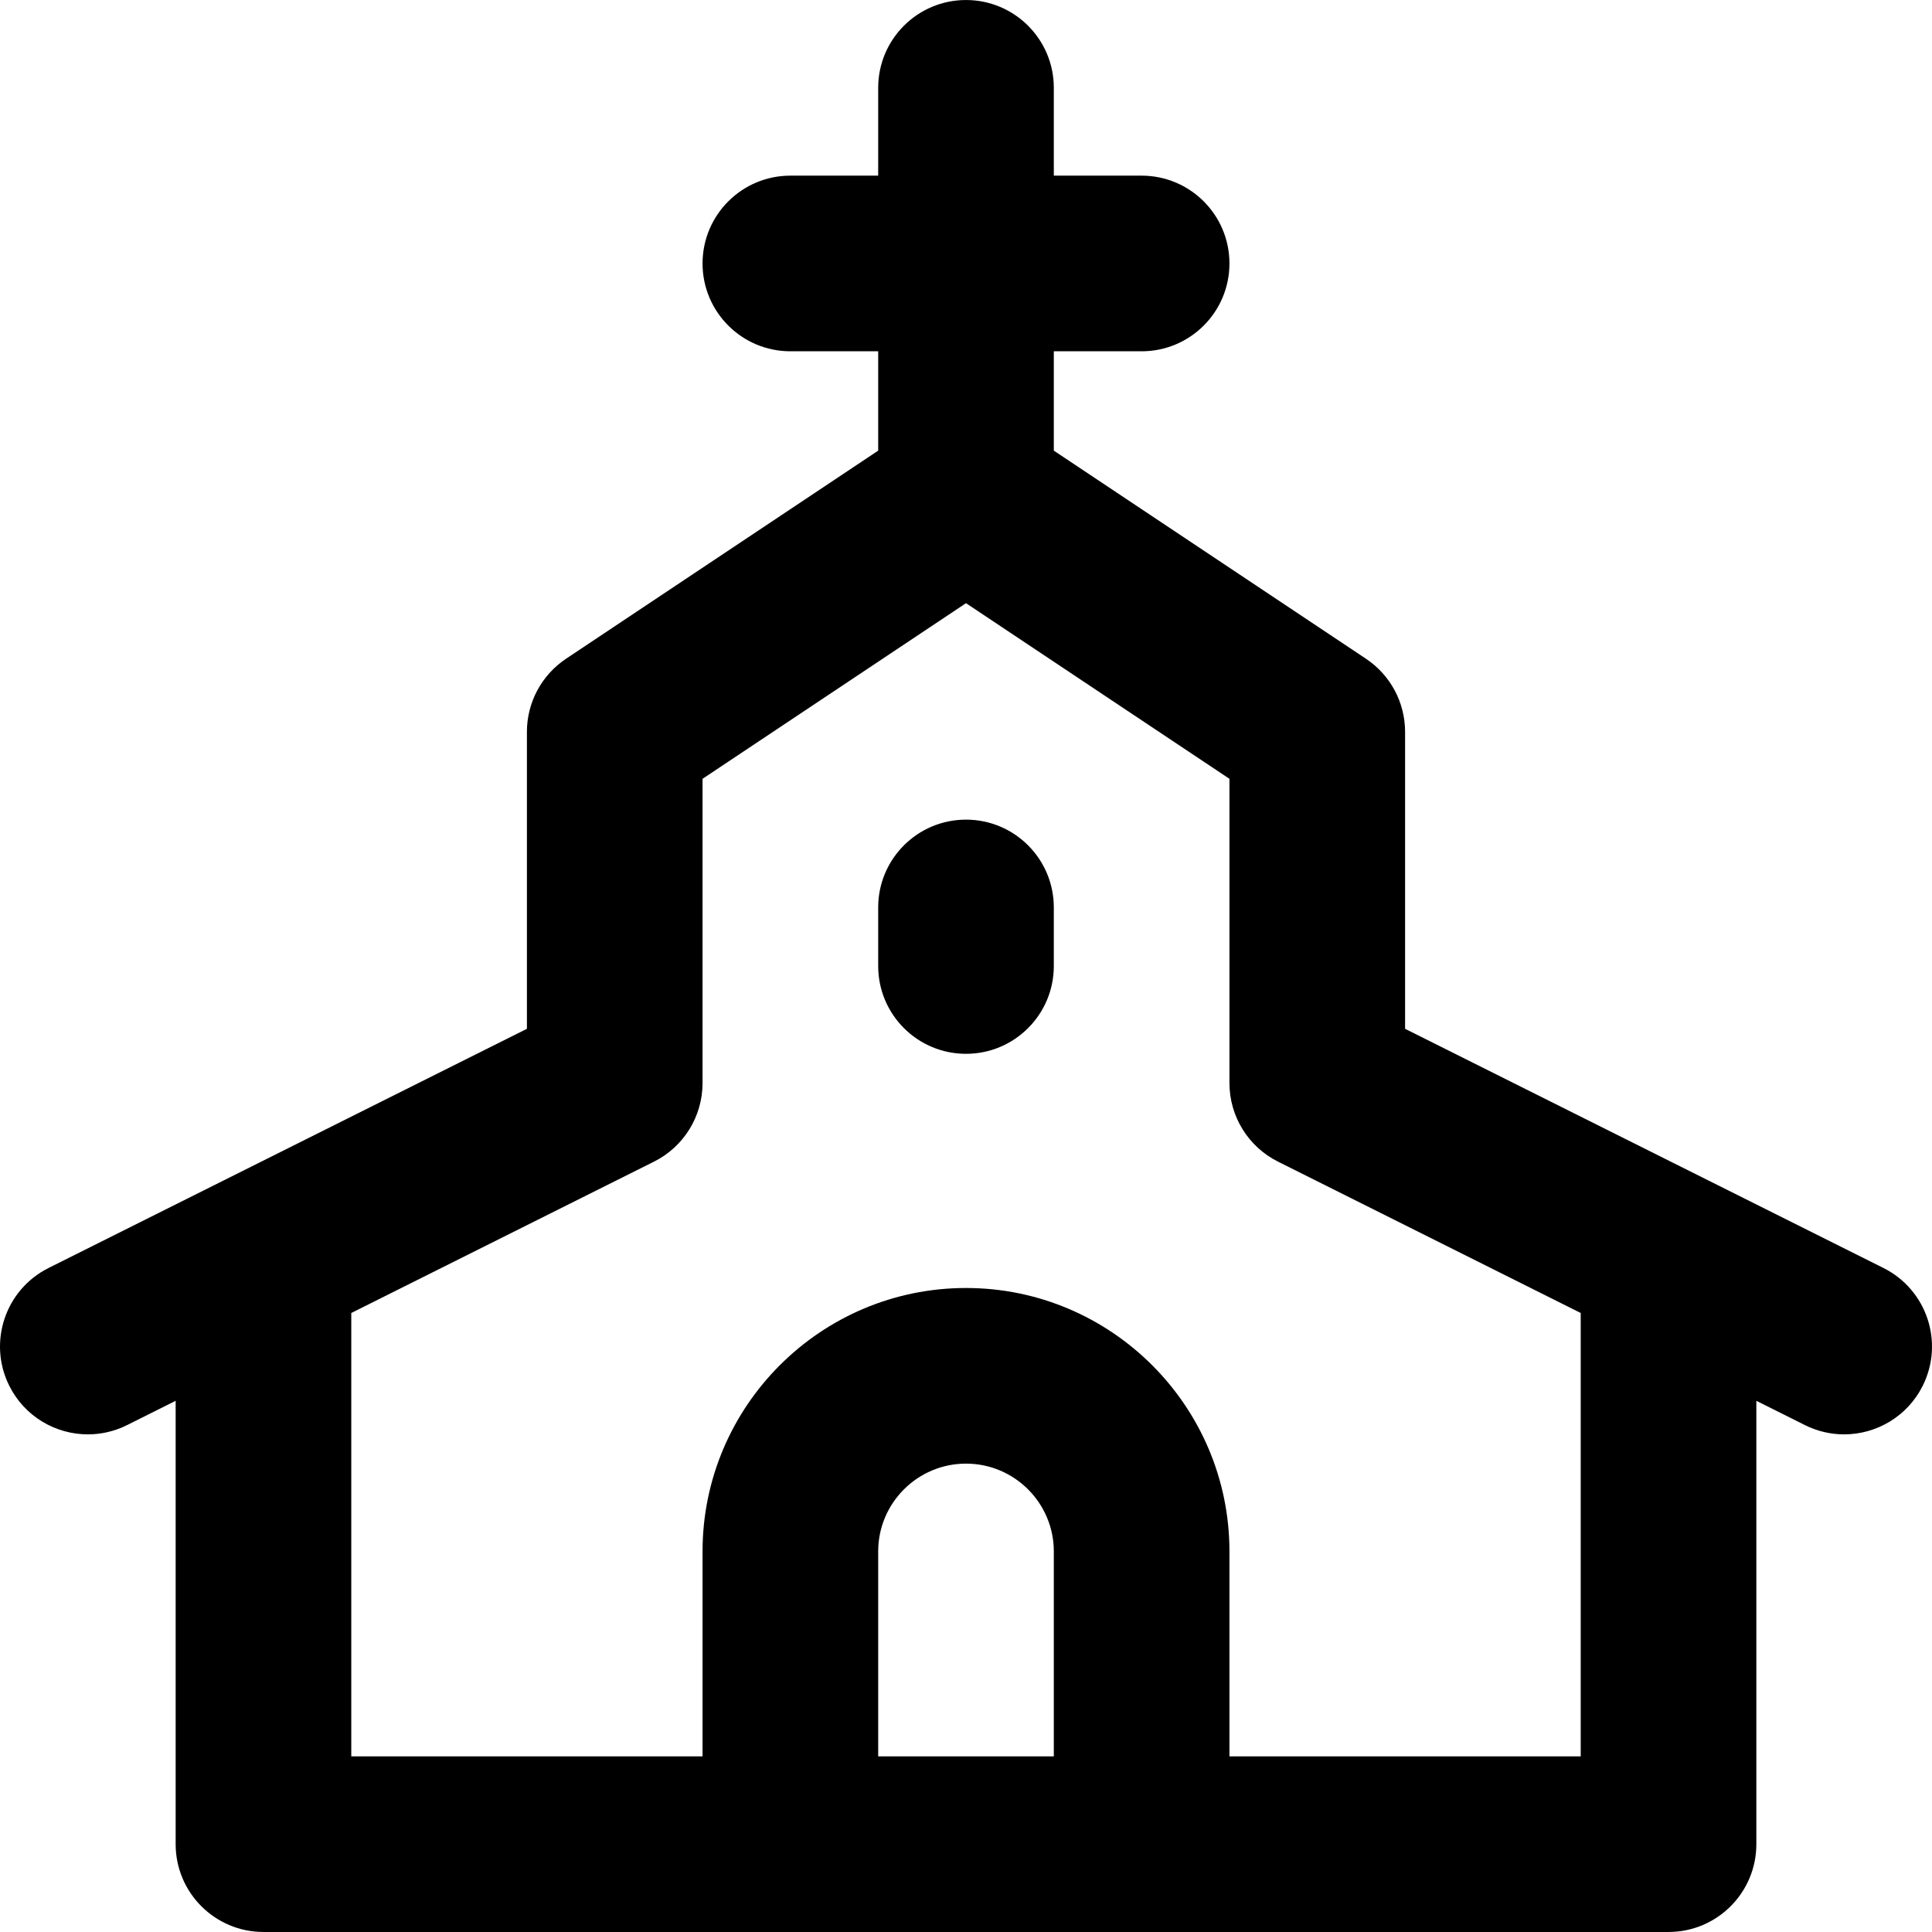
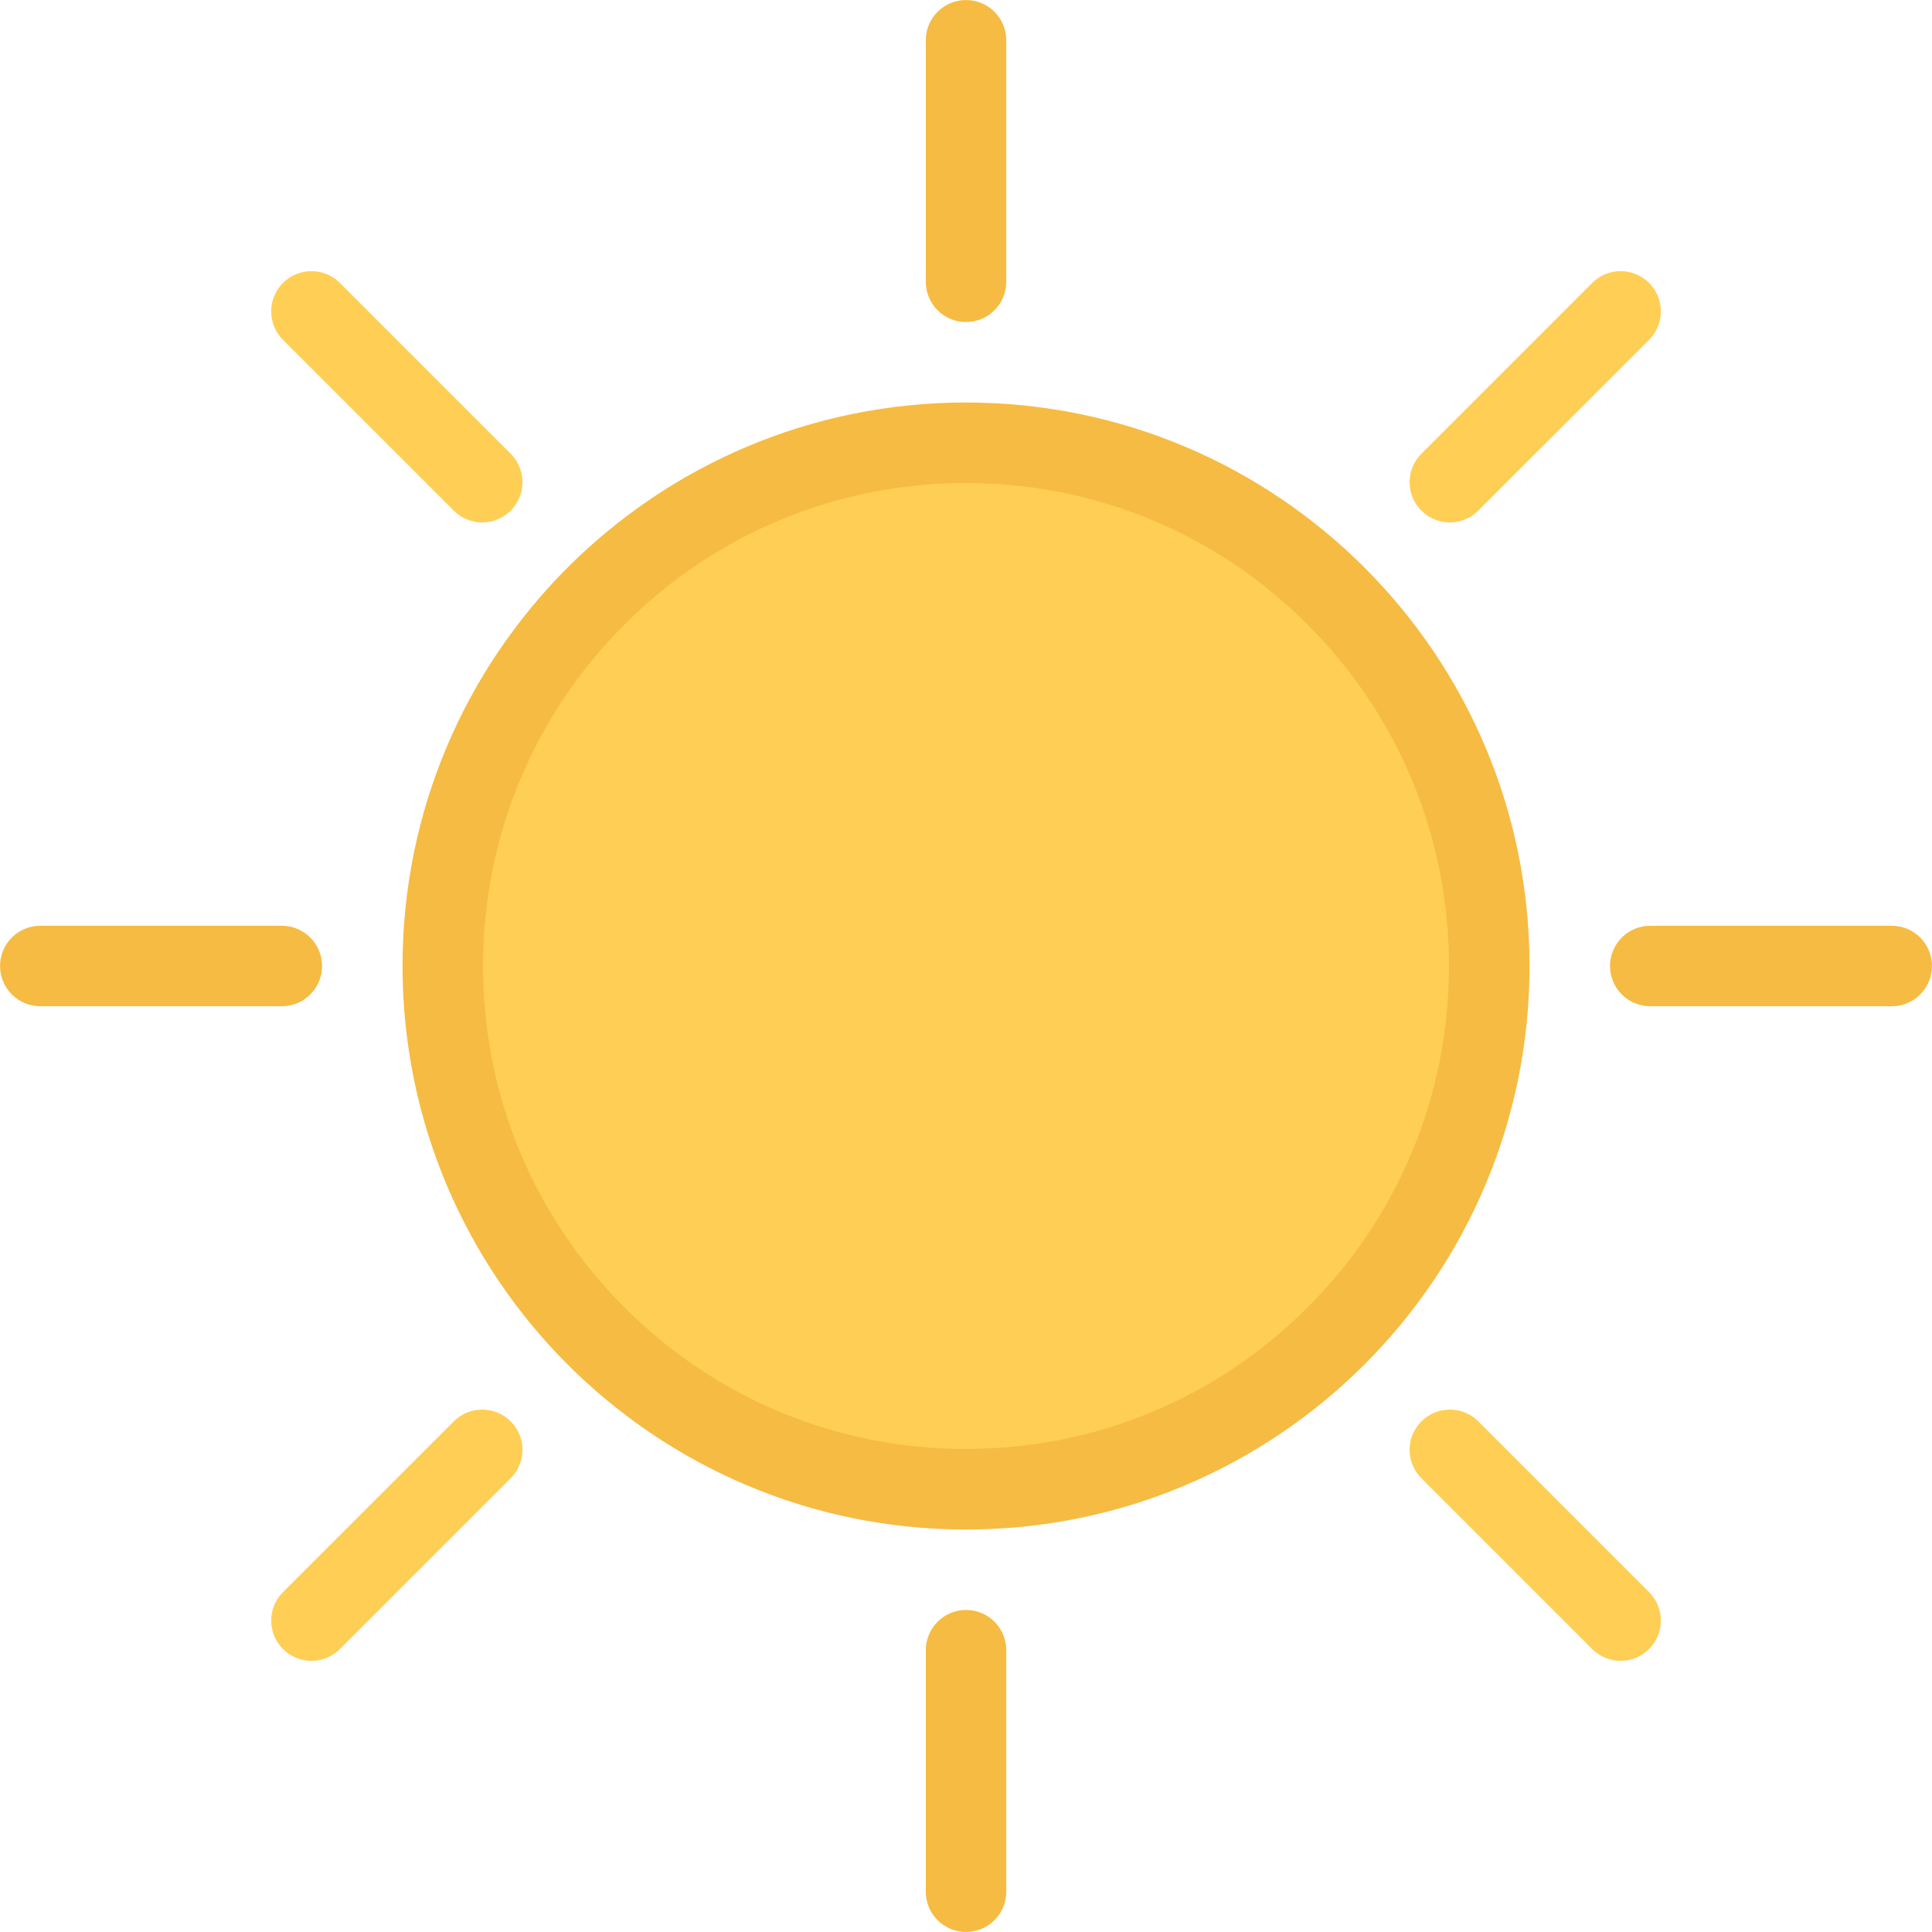
- <svg xmlns="http://www.w3.org/2000/svg" version="1.1" id="Capa_1" x="0px" y="0px" viewBox="0 0 330.006 330.006" style="enable-background: new 0 0 330.006 330.006" xml:space="preserve">
-   <g>
-     <path d="M321.711,216.586l-30-15l-51.708-25.854v-50.729c0-5.015-2.506-9.699-6.68-12.48l-53.32-35.547V60.003h15   c8.284,0,15-6.716,15-15s-6.716-15-15-15h-15v-15c0-8.284-6.716-15-15-15c-8.284,0-15,6.716-15,15v15h-15c-8.284,0-15,6.716-15,15   s6.716,15,15,15h15v16.973l-53.32,35.547c-4.173,2.782-6.68,7.465-6.68,12.48v50.729l-51.708,25.854l-30,15   c-7.41,3.705-10.413,12.715-6.708,20.124c2.628,5.257,7.925,8.295,13.428,8.295c2.254,0,4.544-0.51,6.696-1.587l8.292-4.146v75.73   c0,8.284,6.716,15,15,15h90h60h90c8.284,0,15-6.716,15-15v-75.73l8.292,4.146c2.153,1.077,4.442,1.587,6.696,1.587   c5.502,0,10.8-3.039,13.428-8.295C332.124,229.301,329.121,220.291,321.711,216.586z M150.003,300.003v-35c0-8.271,6.729-15,15-15   s15,6.729,15,15v35H150.003z M270.003,300.003h-60v-35c0-24.813-20.187-45-45-45s-45,20.187-45,45v35h-60v-75.73l51.345-25.672   l0.363-0.182c5.082-2.541,8.292-7.735,8.292-13.416v-51.972l45-30l45,30v51.972c0,5.682,3.21,10.875,8.292,13.416l0.268,0.134   l51.439,25.72V300.003z" />
-     <path d="M165.003,140.003c-8.284,0-15,6.716-15,15v10c0,8.284,6.716,15,15,15c8.284,0,15-6.716,15-15v-10   C180.003,146.719,173.287,140.003,165.003,140.003z" />
+ <svg xmlns="http://www.w3.org/2000/svg" version="1.1" id="Слой_1" x="0px" y="0px" width="512px" height="512px" viewBox="0 0 512 512" enable-background="new 0 0 512 512" xml:space="preserve">
+   <g id="sun">
+     <g>
+       <g>
+         <path fill="#F6BB42" d="M256,85.341c-5.891,0-10.656-4.781-10.656-10.671V10.672c0-5.891,4.766-10.664,10.656-10.664     c5.906,0,10.672,4.773,10.672,10.664V74.67C266.672,80.56,261.906,85.341,256,85.341z" />
+       </g>
+       <g>
+         <path fill="#F6BB42" d="M256,511.992C256,511.992,256.016,511.992,256,511.992c-5.875,0-10.656-4.781-10.656-10.656v-63.997     c0-5.906,4.781-10.688,10.672-10.688l0,0c5.891,0,10.656,4.781,10.656,10.688v63.997     C266.672,507.211,261.906,511.992,256,511.992z" />
+       </g>
+     </g>
+     <g>
+       <g>
+         <path fill="#FFCE54" d="M135.332,135.324c-4.172,4.164-10.922,4.164-15.078,0L74.99,90.068c-4.156-4.164-4.156-10.914,0-15.078     c4.172-4.172,10.922-4.172,15.094,0l45.248,45.248C139.504,124.402,139.504,131.16,135.332,135.324z" />
+       </g>
+       <g>
+         <path fill="#FFCE54" d="M437.026,437.011L437.026,437.011c-4.172,4.172-10.922,4.172-15.094,0l-45.249-45.25     c-4.172-4.172-4.172-10.921,0-15.077l0,0c4.172-4.172,10.922-4.172,15.094,0l45.249,45.249     C441.182,426.089,441.182,432.839,437.026,437.011z" />
+       </g>
+     </g>
+     <g>
+       <g>
+         <path fill="#F6BB42" d="M85.35,256c0,5.891-4.781,10.664-10.672,10.664H10.68c-5.891,0-10.656-4.773-10.672-10.664     c0-5.891,4.781-10.664,10.672-10.664h63.998C80.568,245.336,85.35,250.109,85.35,256z" />
+       </g>
+       <g>
+         <path fill="#F6BB42" d="M511.992,256L511.992,256c0,5.891-4.766,10.664-10.656,10.664h-63.997     c-5.891,0-10.672-4.773-10.672-10.664l0,0c0-5.891,4.781-10.664,10.672-10.664h63.997     C507.227,245.336,511.992,250.109,511.992,256z" />
+       </g>
+     </g>
+     <g>
+       <g>
+         <path fill="#FFCE54" d="M135.332,376.684c4.172,4.156,4.172,10.905,0,15.077l-45.248,45.25c-4.172,4.172-10.922,4.172-15.094,0     c-4.156-4.172-4.156-10.922,0-15.078l45.264-45.249C124.41,372.512,131.16,372.512,135.332,376.684z" />
+       </g>
+       <g>
+         <path fill="#FFCE54" d="M437.026,74.982C437.026,74.99,437.026,74.982,437.026,74.982c4.155,4.171,4.155,10.921,0,15.085     l-45.265,45.256c-4.156,4.164-10.906,4.164-15.078,0l0,0c-4.172-4.164-4.172-10.922,0-15.086l45.249-45.256     C426.104,70.818,432.854,70.818,437.026,74.982z" />
+       </g>
+     </g>
+     <path fill="#FFCE54" d="M256,394.651c-76.45,0-138.651-62.186-138.651-138.651c0-76.458,62.201-138.66,138.651-138.66   c76.467,0,138.668,62.202,138.668,138.66C394.668,332.466,332.467,394.651,256,394.651z" />
+     <path fill="#F6BB42" d="M256,106.669c-82.466,0-149.323,66.857-149.323,149.331c0,82.466,66.857,149.339,149.323,149.339   c82.482,0,149.34-66.873,149.34-149.339C405.34,173.526,338.482,106.669,256,106.669z M346.513,346.497   c-24.171,24.187-56.311,37.498-90.513,37.498c-34.187,0-66.326-13.312-90.497-37.498c-24.171-24.155-37.499-56.311-37.499-90.497   c0-34.186,13.328-66.334,37.499-90.505c24.171-24.178,56.311-37.491,90.497-37.491c34.202,0,66.342,13.313,90.513,37.491   c24.171,24.171,37.483,56.319,37.483,90.505C383.996,290.187,370.684,322.342,346.513,346.497z" />
  </g>
-   <g>
- </g>
-   <g>
- </g>
-   <g>
- </g>
-   <g>
- </g>
-   <g>
- </g>
-   <g>
- </g>
-   <g>
- </g>
-   <g>
- </g>
-   <g>
- </g>
-   <g>
- </g>
-   <g>
- </g>
-   <g>
- </g>
-   <g>
- </g>
-   <g>
- </g>
-   <g>
- </g>
</svg>
